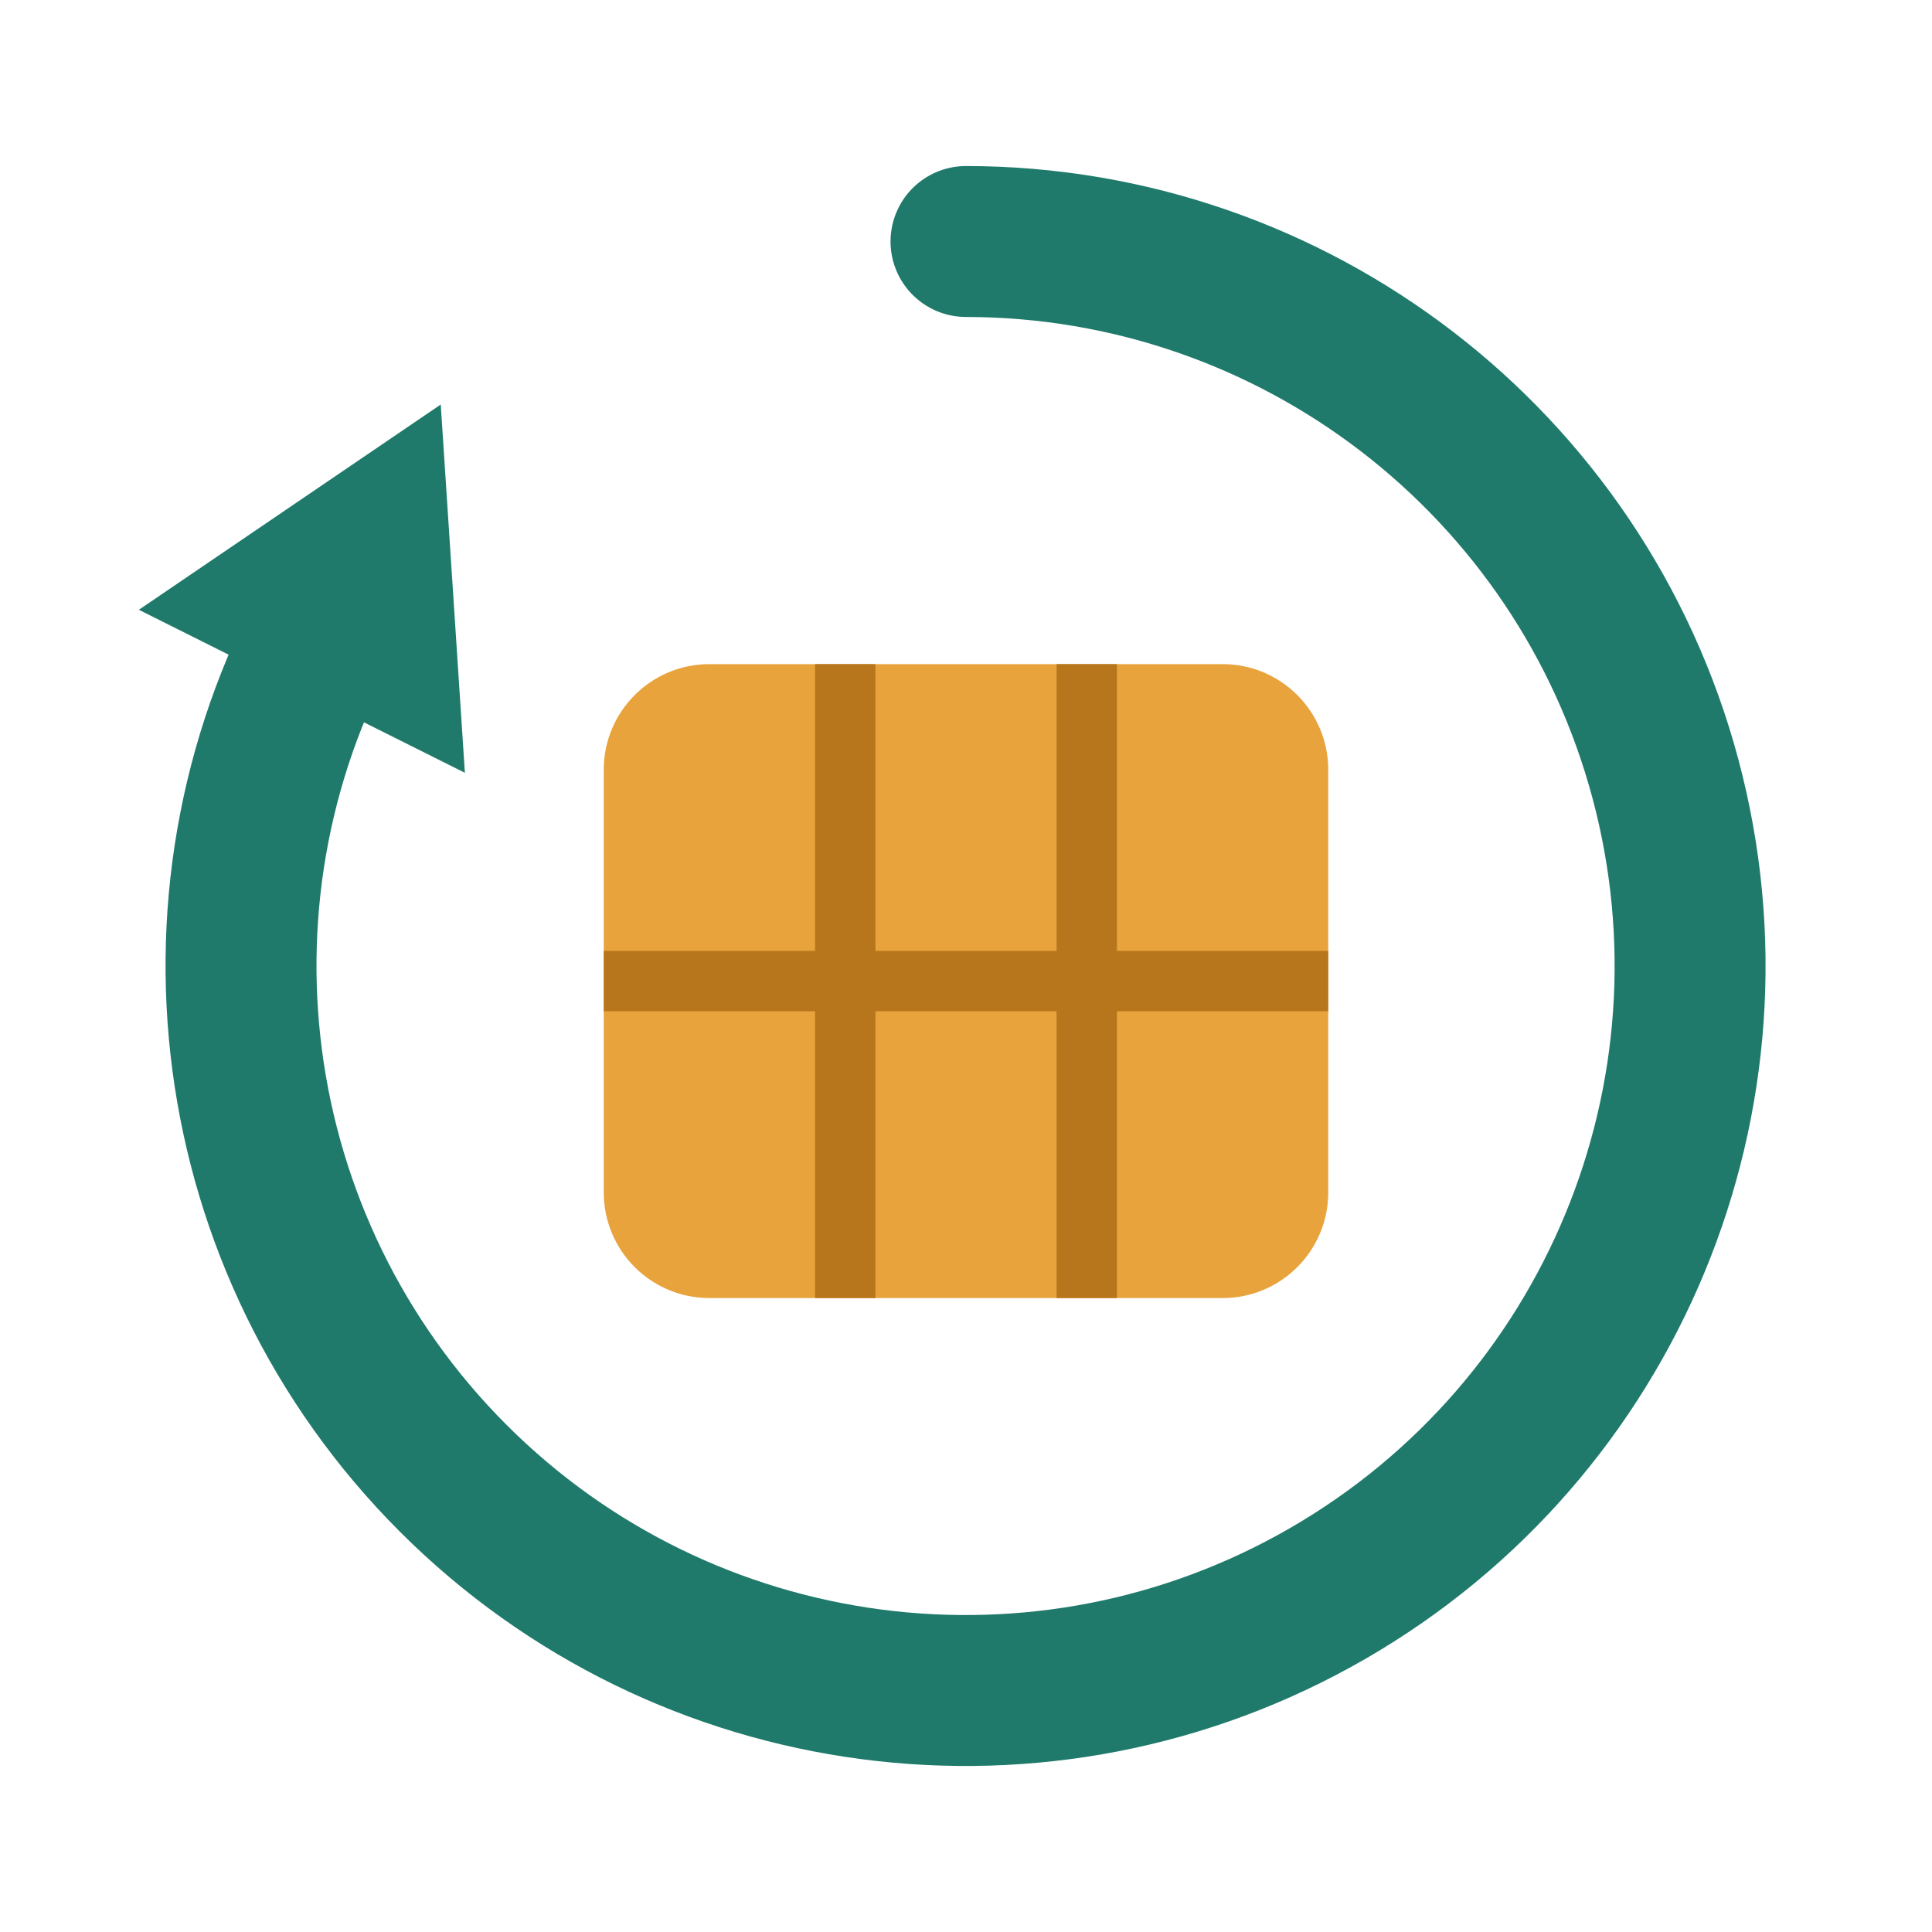
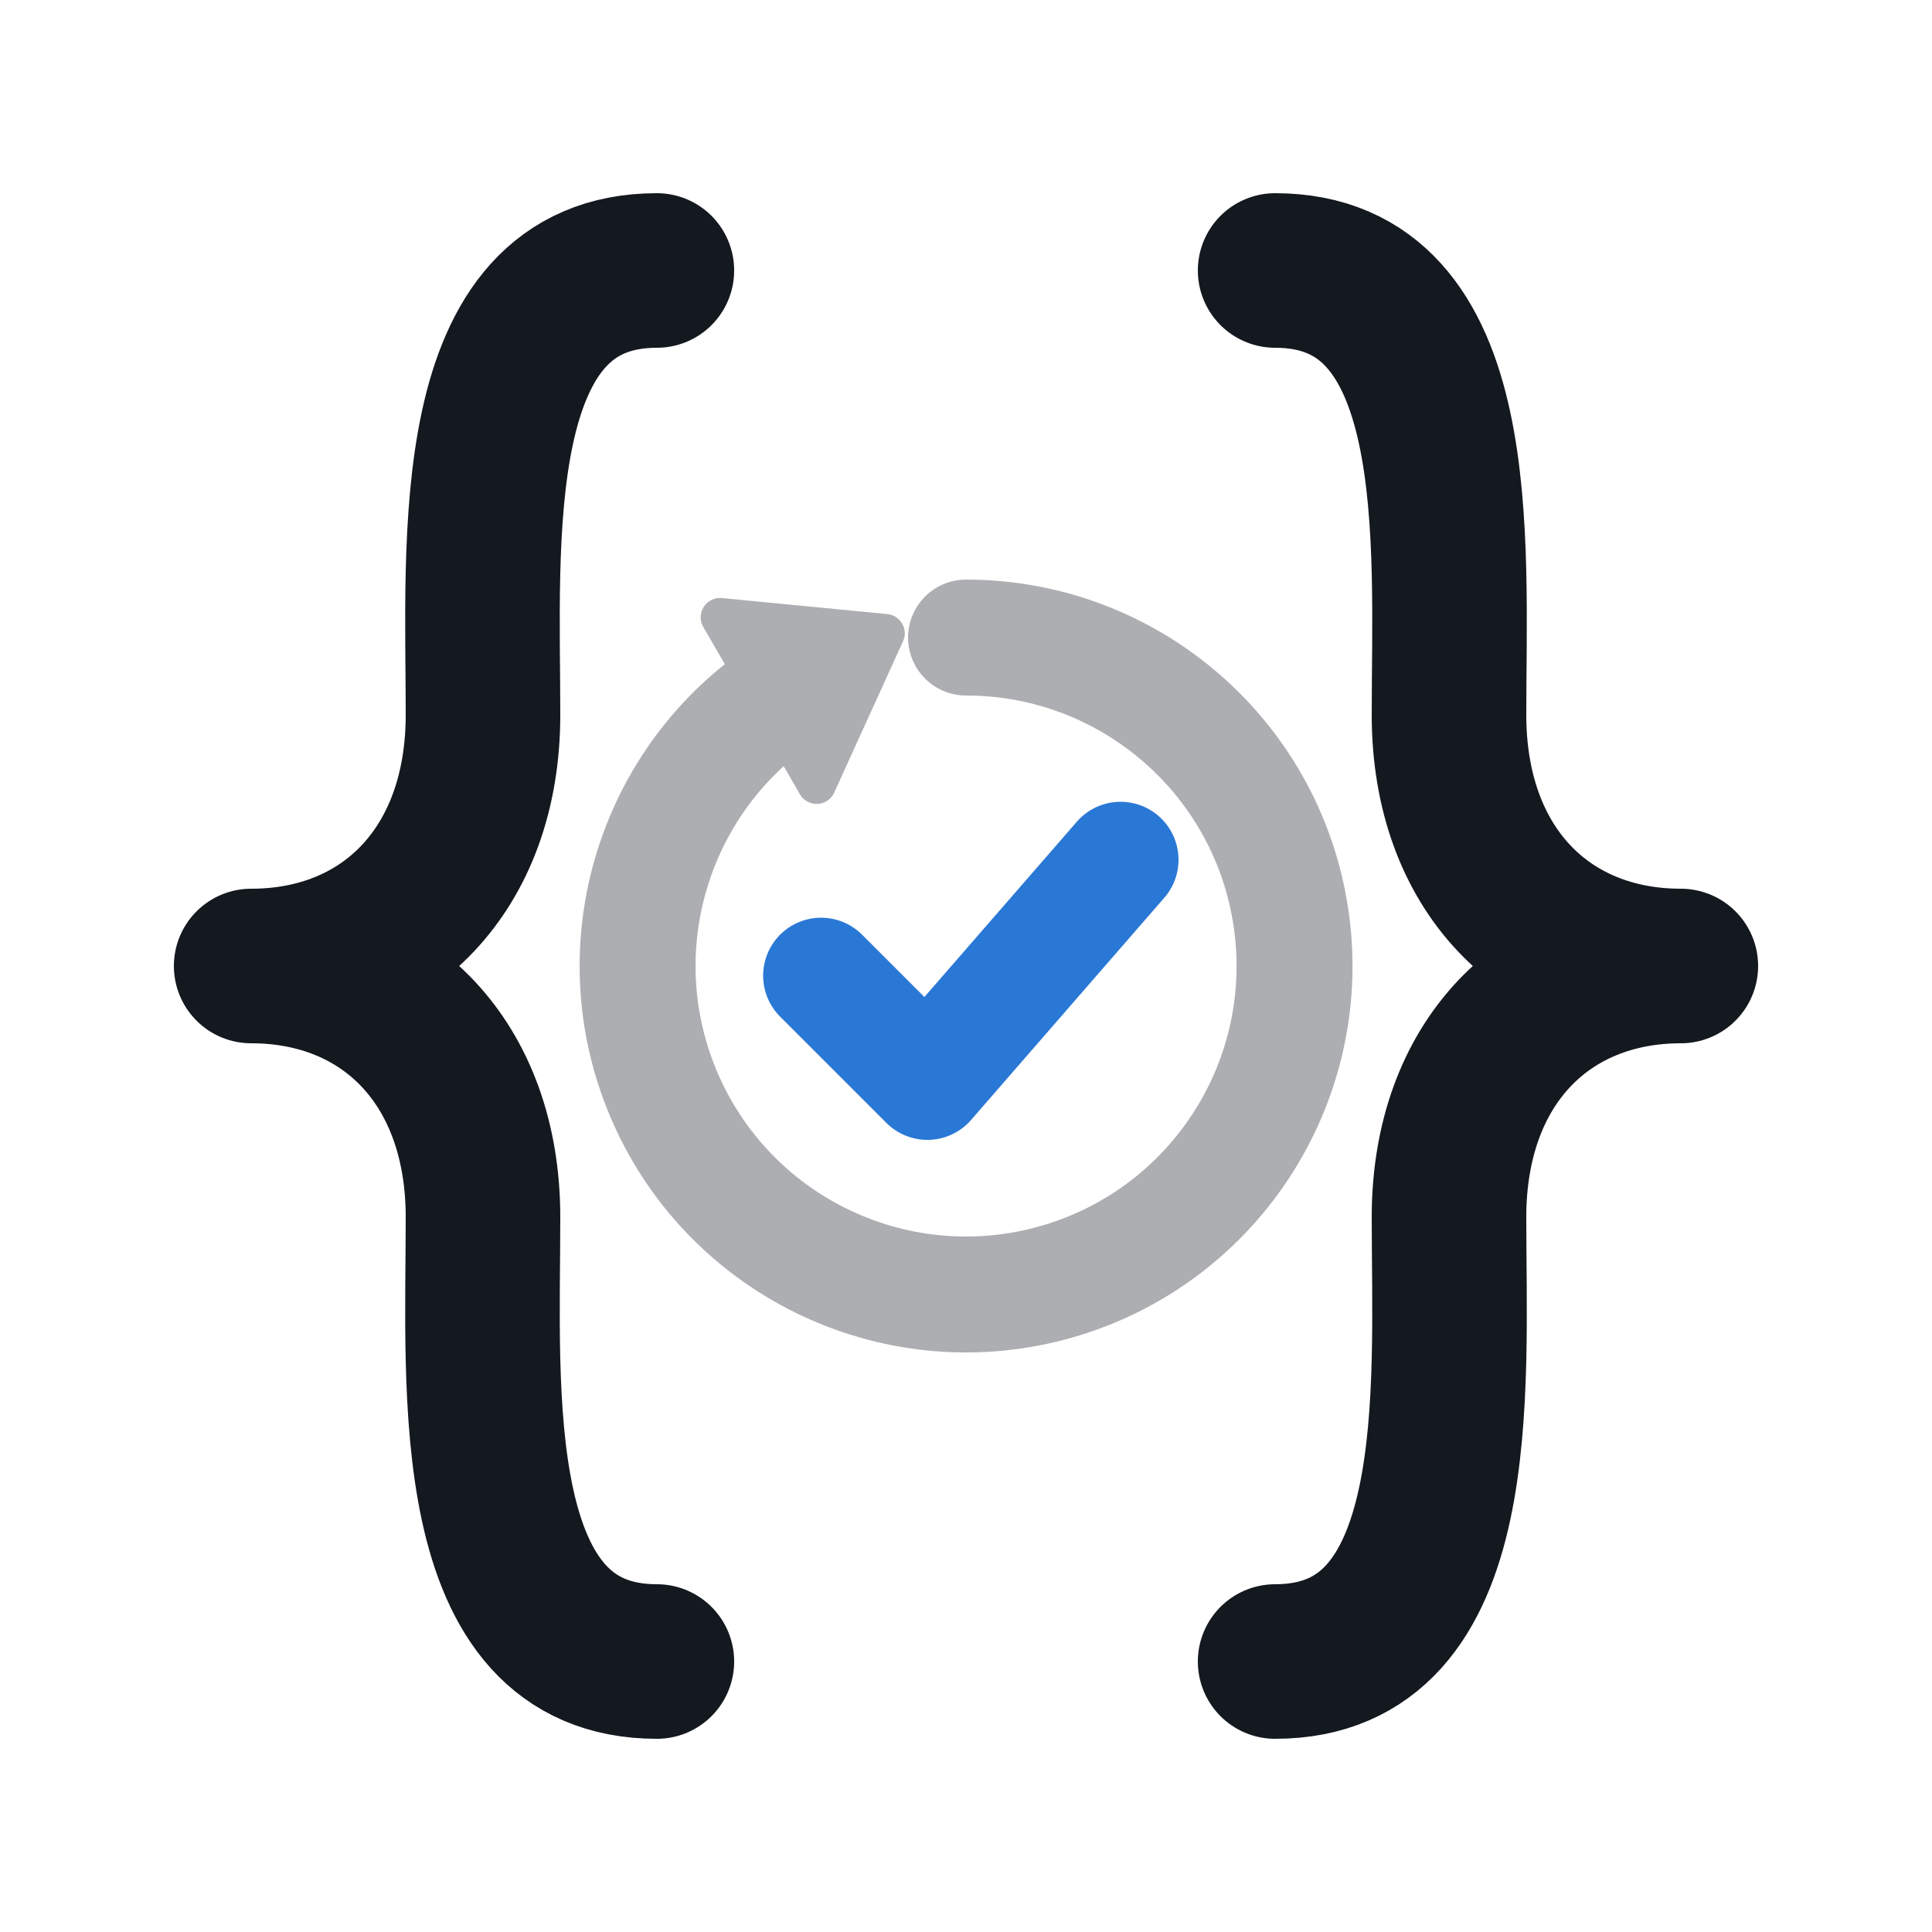
- <svg xmlns="http://www.w3.org/2000/svg" viewBox="0 0 64 64" width="64" height="64" role="img" aria-label="ReCRATE">
-   <g>
-     <path d="M32 8 A24 24 0 1 1 11.2 20" fill="none" stroke="#1f7a6b" stroke-width="5" stroke-linecap="round" />
-     <path d="M14.6 13.4 L15.4 25.6 L4.6 20.2 Z" fill="#1f7a6b" />
-     <rect x="20" y="22" width="24" height="21" rx="3.5" fill="#e8a33d" />
-     <path d="M20 32.5 H44 M28 22 V43 M36 22 V43" stroke="#b8761c" stroke-width="2" />
+ <svg xmlns="http://www.w3.org/2000/svg" viewBox="0 0 100 100" width="100" height="100" role="img" aria-label="ReCRATE">
+   <g transform="translate(0 0) scale(1)" fill="none" stroke-linecap="round" stroke-linejoin="round">
+     <path stroke="#14181F" stroke-width="8" d="M34 14 C24 14 25 28 25 37 C25 45 20 50 13 50 C20 50 25 55 25 63 C25 72 24 86 34 86" />
+     <path stroke="#14181F" stroke-width="8" d="M66 14 C76 14 75 28 75 37 C75 45 80 50 87 50 C80 50 75 55 75 63 C75 72 76 86 66 86" />
+     <g opacity="0.35">
+       <path stroke="#14181F" stroke-width="6" d="M50 33 A17 17 0 1 1 41.5 35.28" />
+       <path fill="#14181F" stroke="#14181F" stroke-width="2" d="M43.5 30.28 L36.5 35.28 L43.5 40.28 Z" transform="rotate(150 41.5 35.28)" />
+     </g>
+     <path stroke="#2A78D6" stroke-width="6" d="M42.5 50.5 L48 56 L58 44.5" />
  </g>
</svg>
